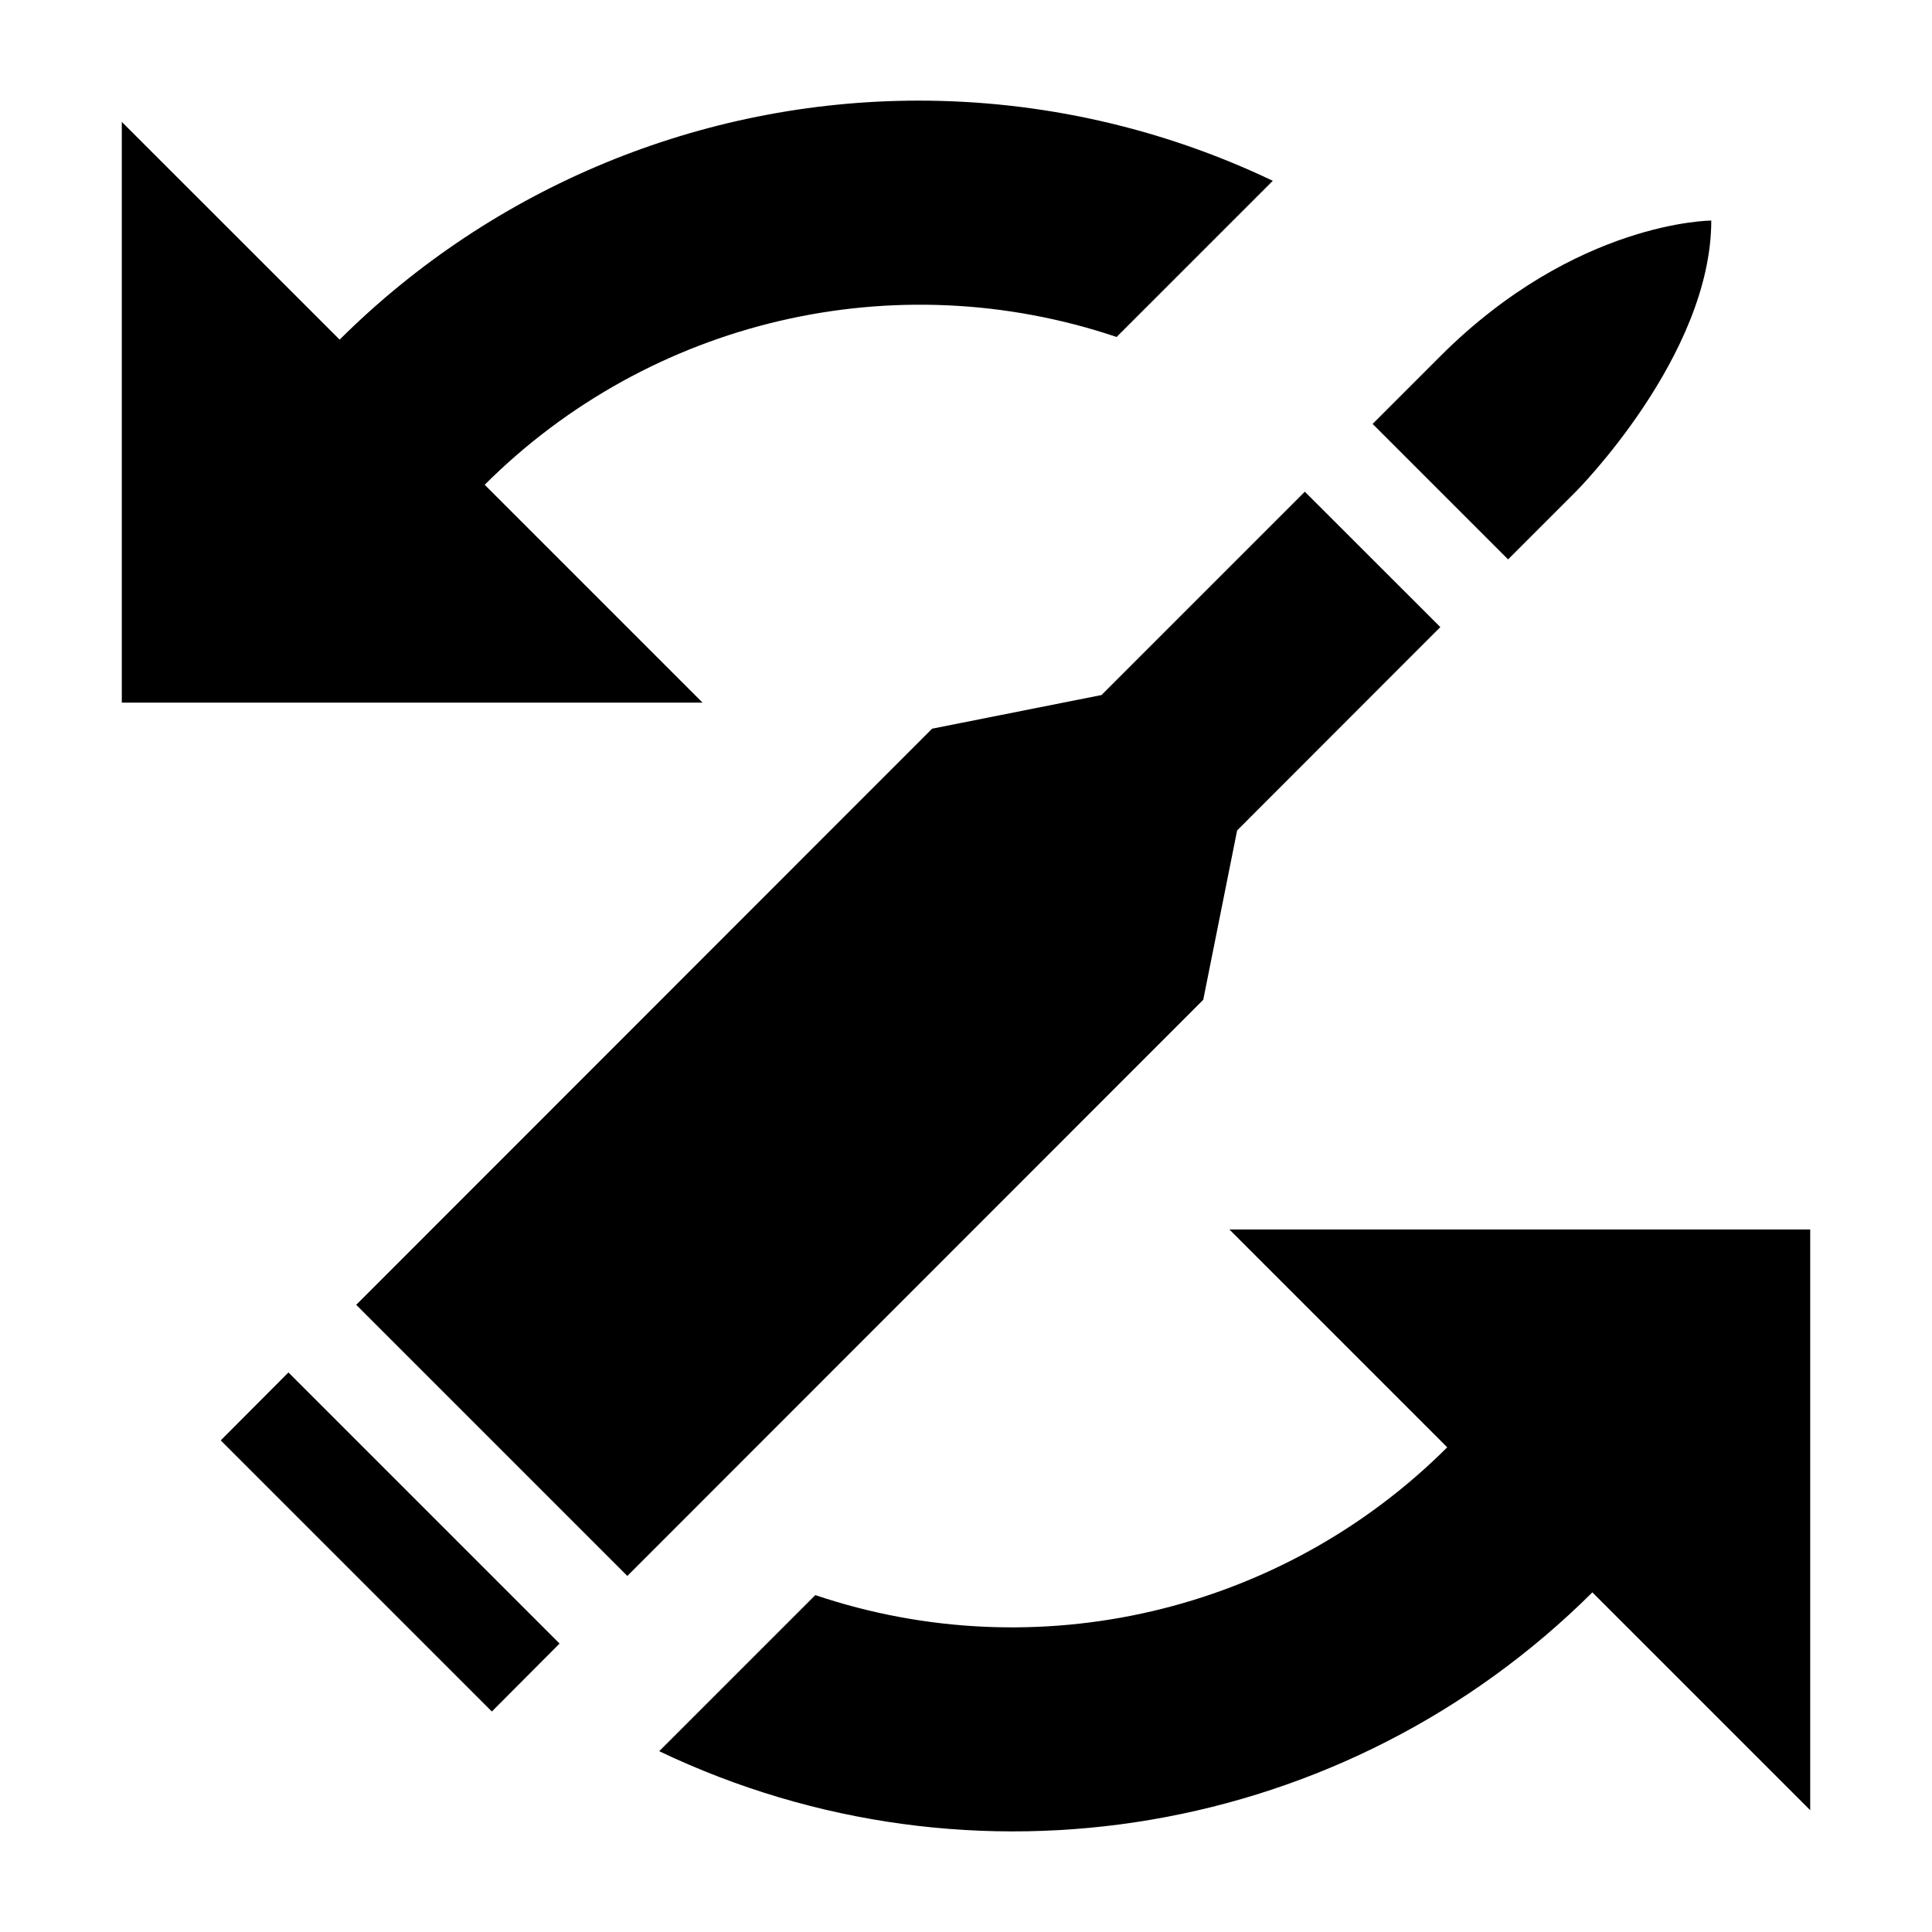
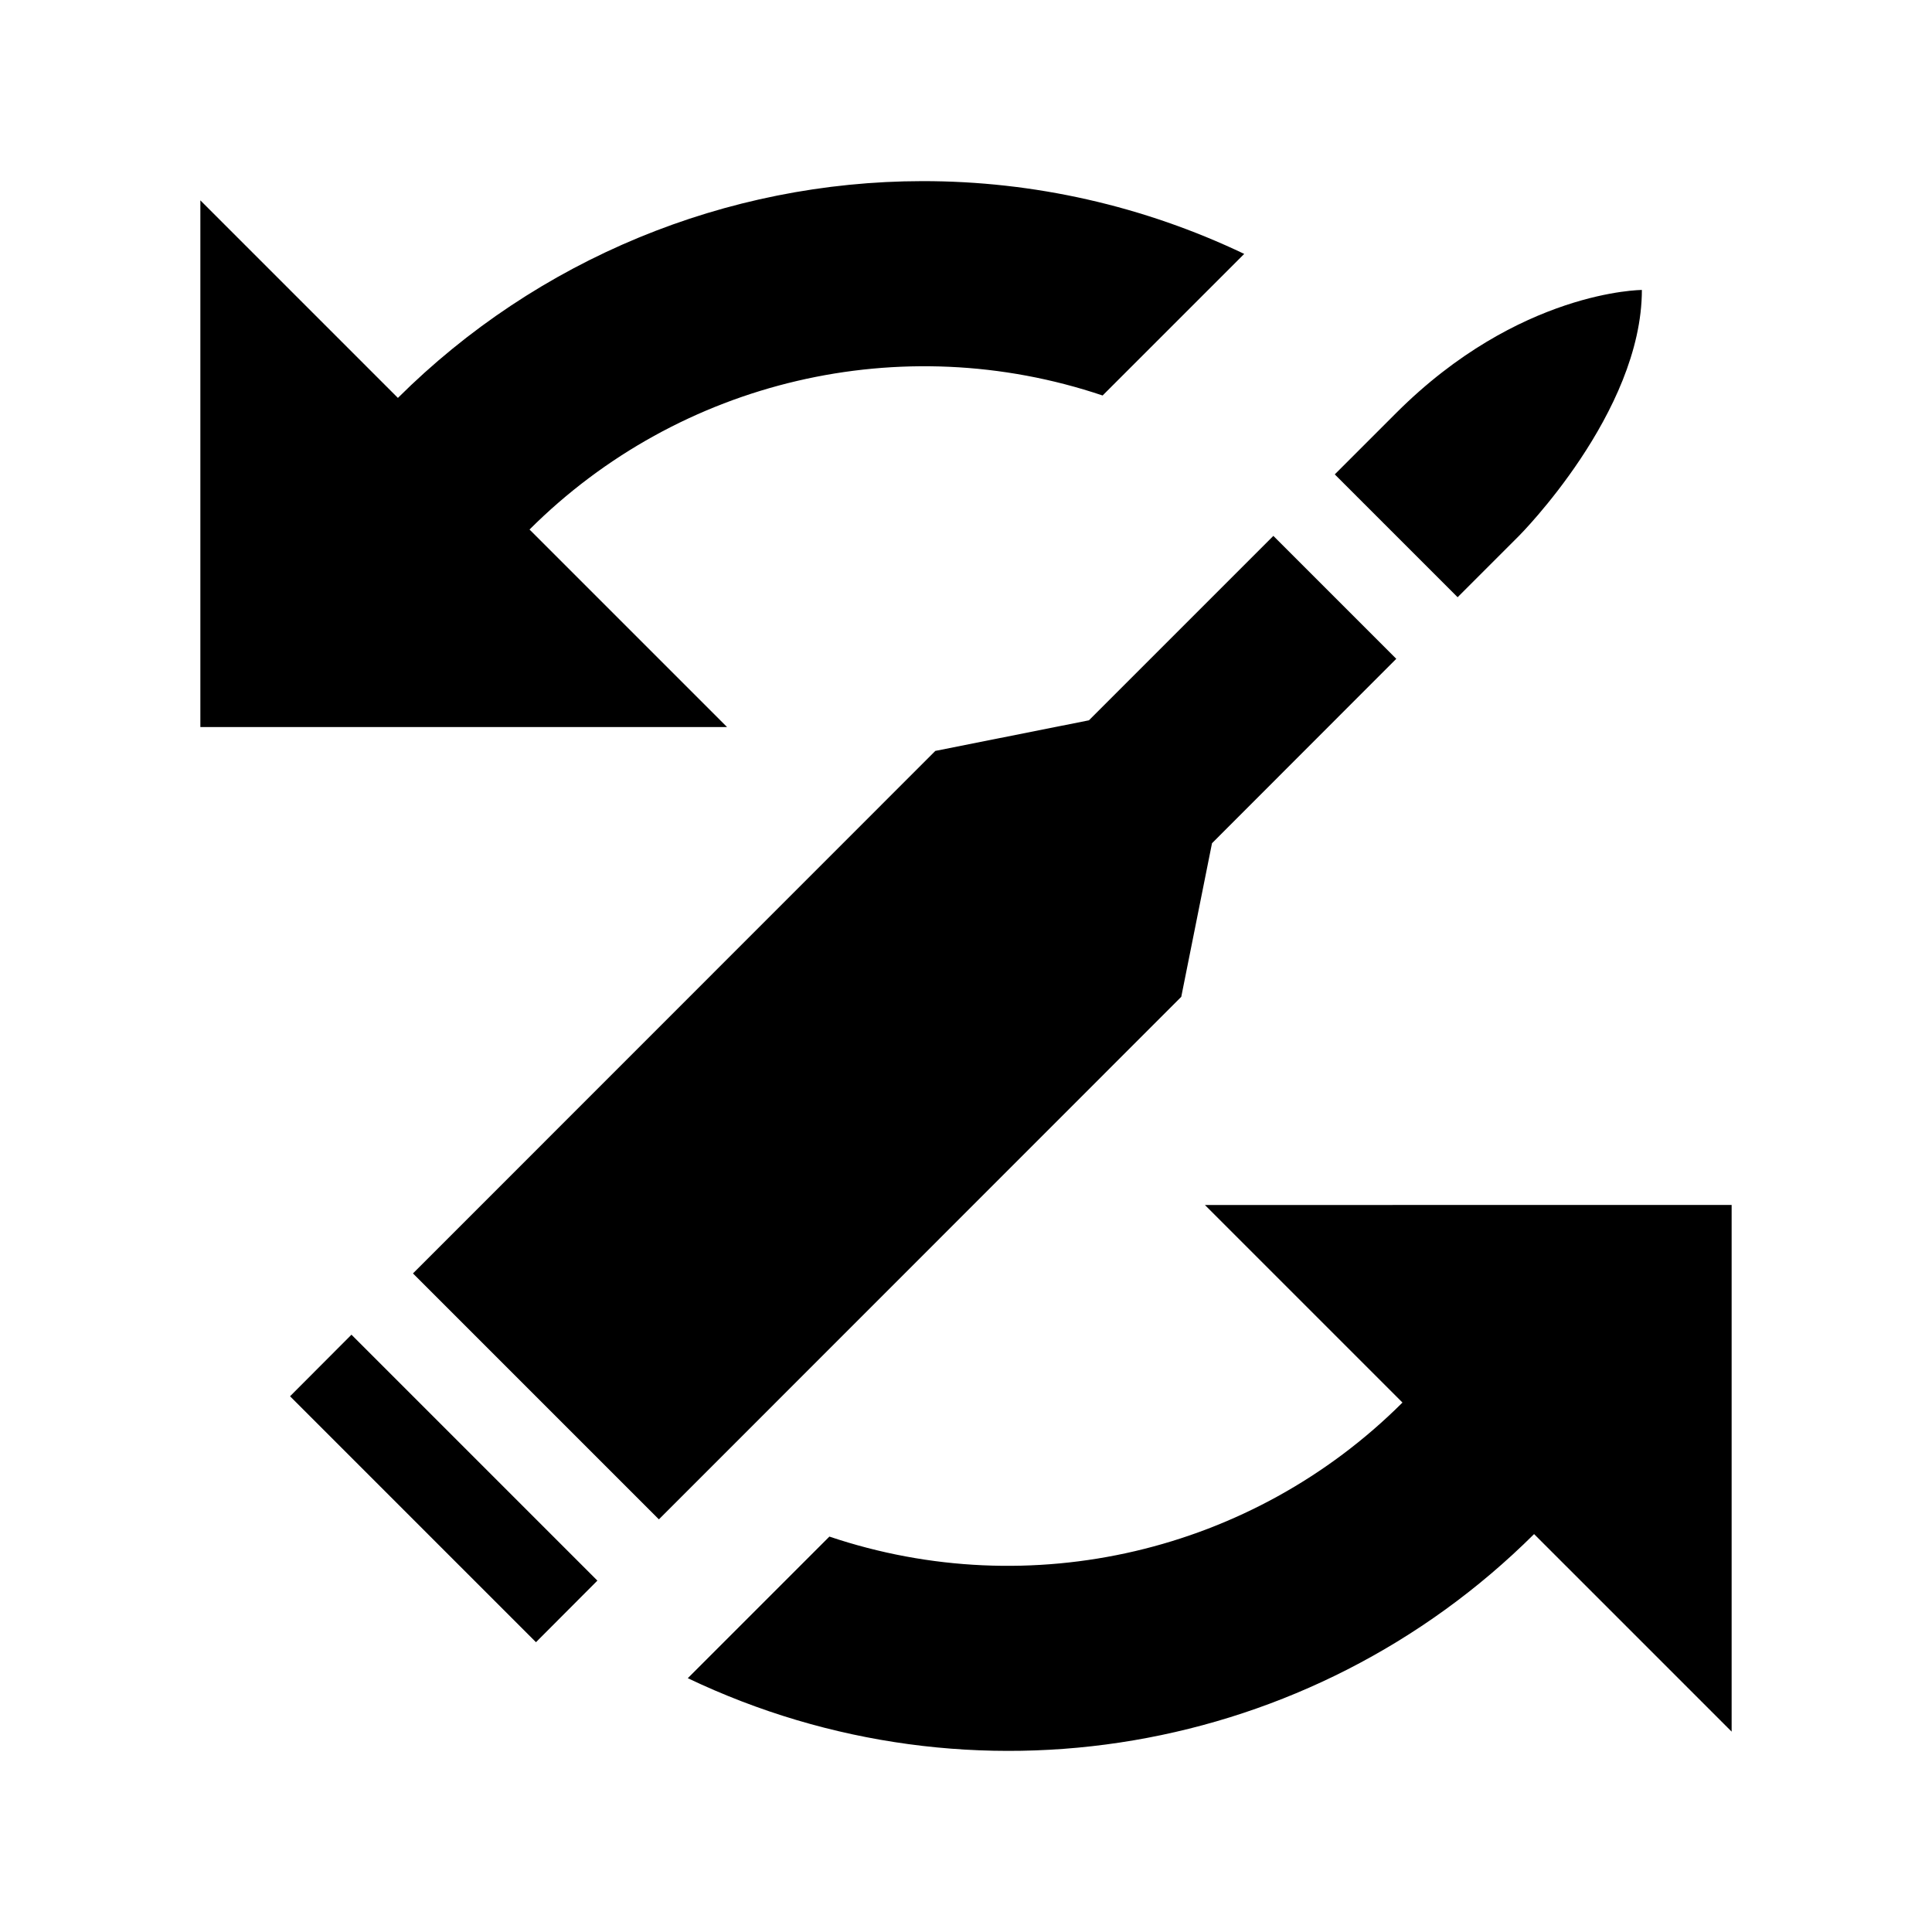
<svg xmlns="http://www.w3.org/2000/svg" viewBox="0 0 24 24" version="1.1" id="svg1" xml:space="preserve">
  <defs id="defs1">
    <linearGradient id="swatch1">
      <stop style="stop-color:#ef5552;stop-opacity:1;" offset="0" id="stop1" />
    </linearGradient>
  </defs>
  <path id="path6" d="" style="stroke-width:1" />
-   <path id="path1" style="stroke-width:1" d="M 11.402,1.25 A 10.203,10.203 0 0 0 4.219,4.219 L 1.513,1.514 V 8.728 H 8.727 L 6.021,6.022 A 7.653,7.653 0 0 1 13.871,4.186 l 1.94,-1.94 A 10.203,10.203 0 0 0 11.402,1.25 Z m 9.856,1.49 c 0,0 -1.682,0.002 -3.366,1.685 l -0.841,0.841 1.683,1.683 0.841,-0.841 c 0,0 1.683,-1.685 1.683,-3.368 z m -5.049,3.368 -2.526,2.526 -2.104,0.418 -7.154,7.157 3.368,3.368 7.154,-7.157 0.421,-2.104 2.524,-2.526 z m -0.937,9.165 2.706,2.706 a 7.653,7.653 0 0 1 -7.85,1.836 L 8.189,21.754 A 10.203,10.203 0 0 0 19.781,19.781 l 2.706,2.706 v -7.214 z m -11.689,1.776 -0.841,0.844 3.368,3.368 0.841,-0.844 z" />
+   <path id="path1" style="stroke-width:1" d="M 11.458,2.25 A 9.254,9.254 0 0 0 4.943,4.943 L 2.489,2.489 V 9.032 H 9.032 L 6.578,6.578 A 6.941,6.941 0 0 1 13.697,4.913 L 15.456,3.154 A 9.254,9.254 0 0 0 11.458,2.25 Z m 8.939,1.352 c 0,0 -1.526,0.002 -3.053,1.528 l -0.763,0.763 1.526,1.526 0.763,-0.763 c 0,0 1.526,-1.528 1.526,-3.055 z m -4.579,3.055 -2.291,2.291 -1.908,0.38 -6.489,6.491 3.055,3.055 6.489,-6.491 0.382,-1.908 2.289,-2.291 z m -0.85,8.312 2.454,2.454 a 6.941,6.941 0 0 1 -7.119,1.665 L 8.544,20.847 A 9.254,9.254 0 0 0 19.057,19.057 l 2.454,2.454 v -6.543 z m -10.602,1.611 -0.763,0.765 3.055,3.055 0.763,-0.765 z" />
</svg>
